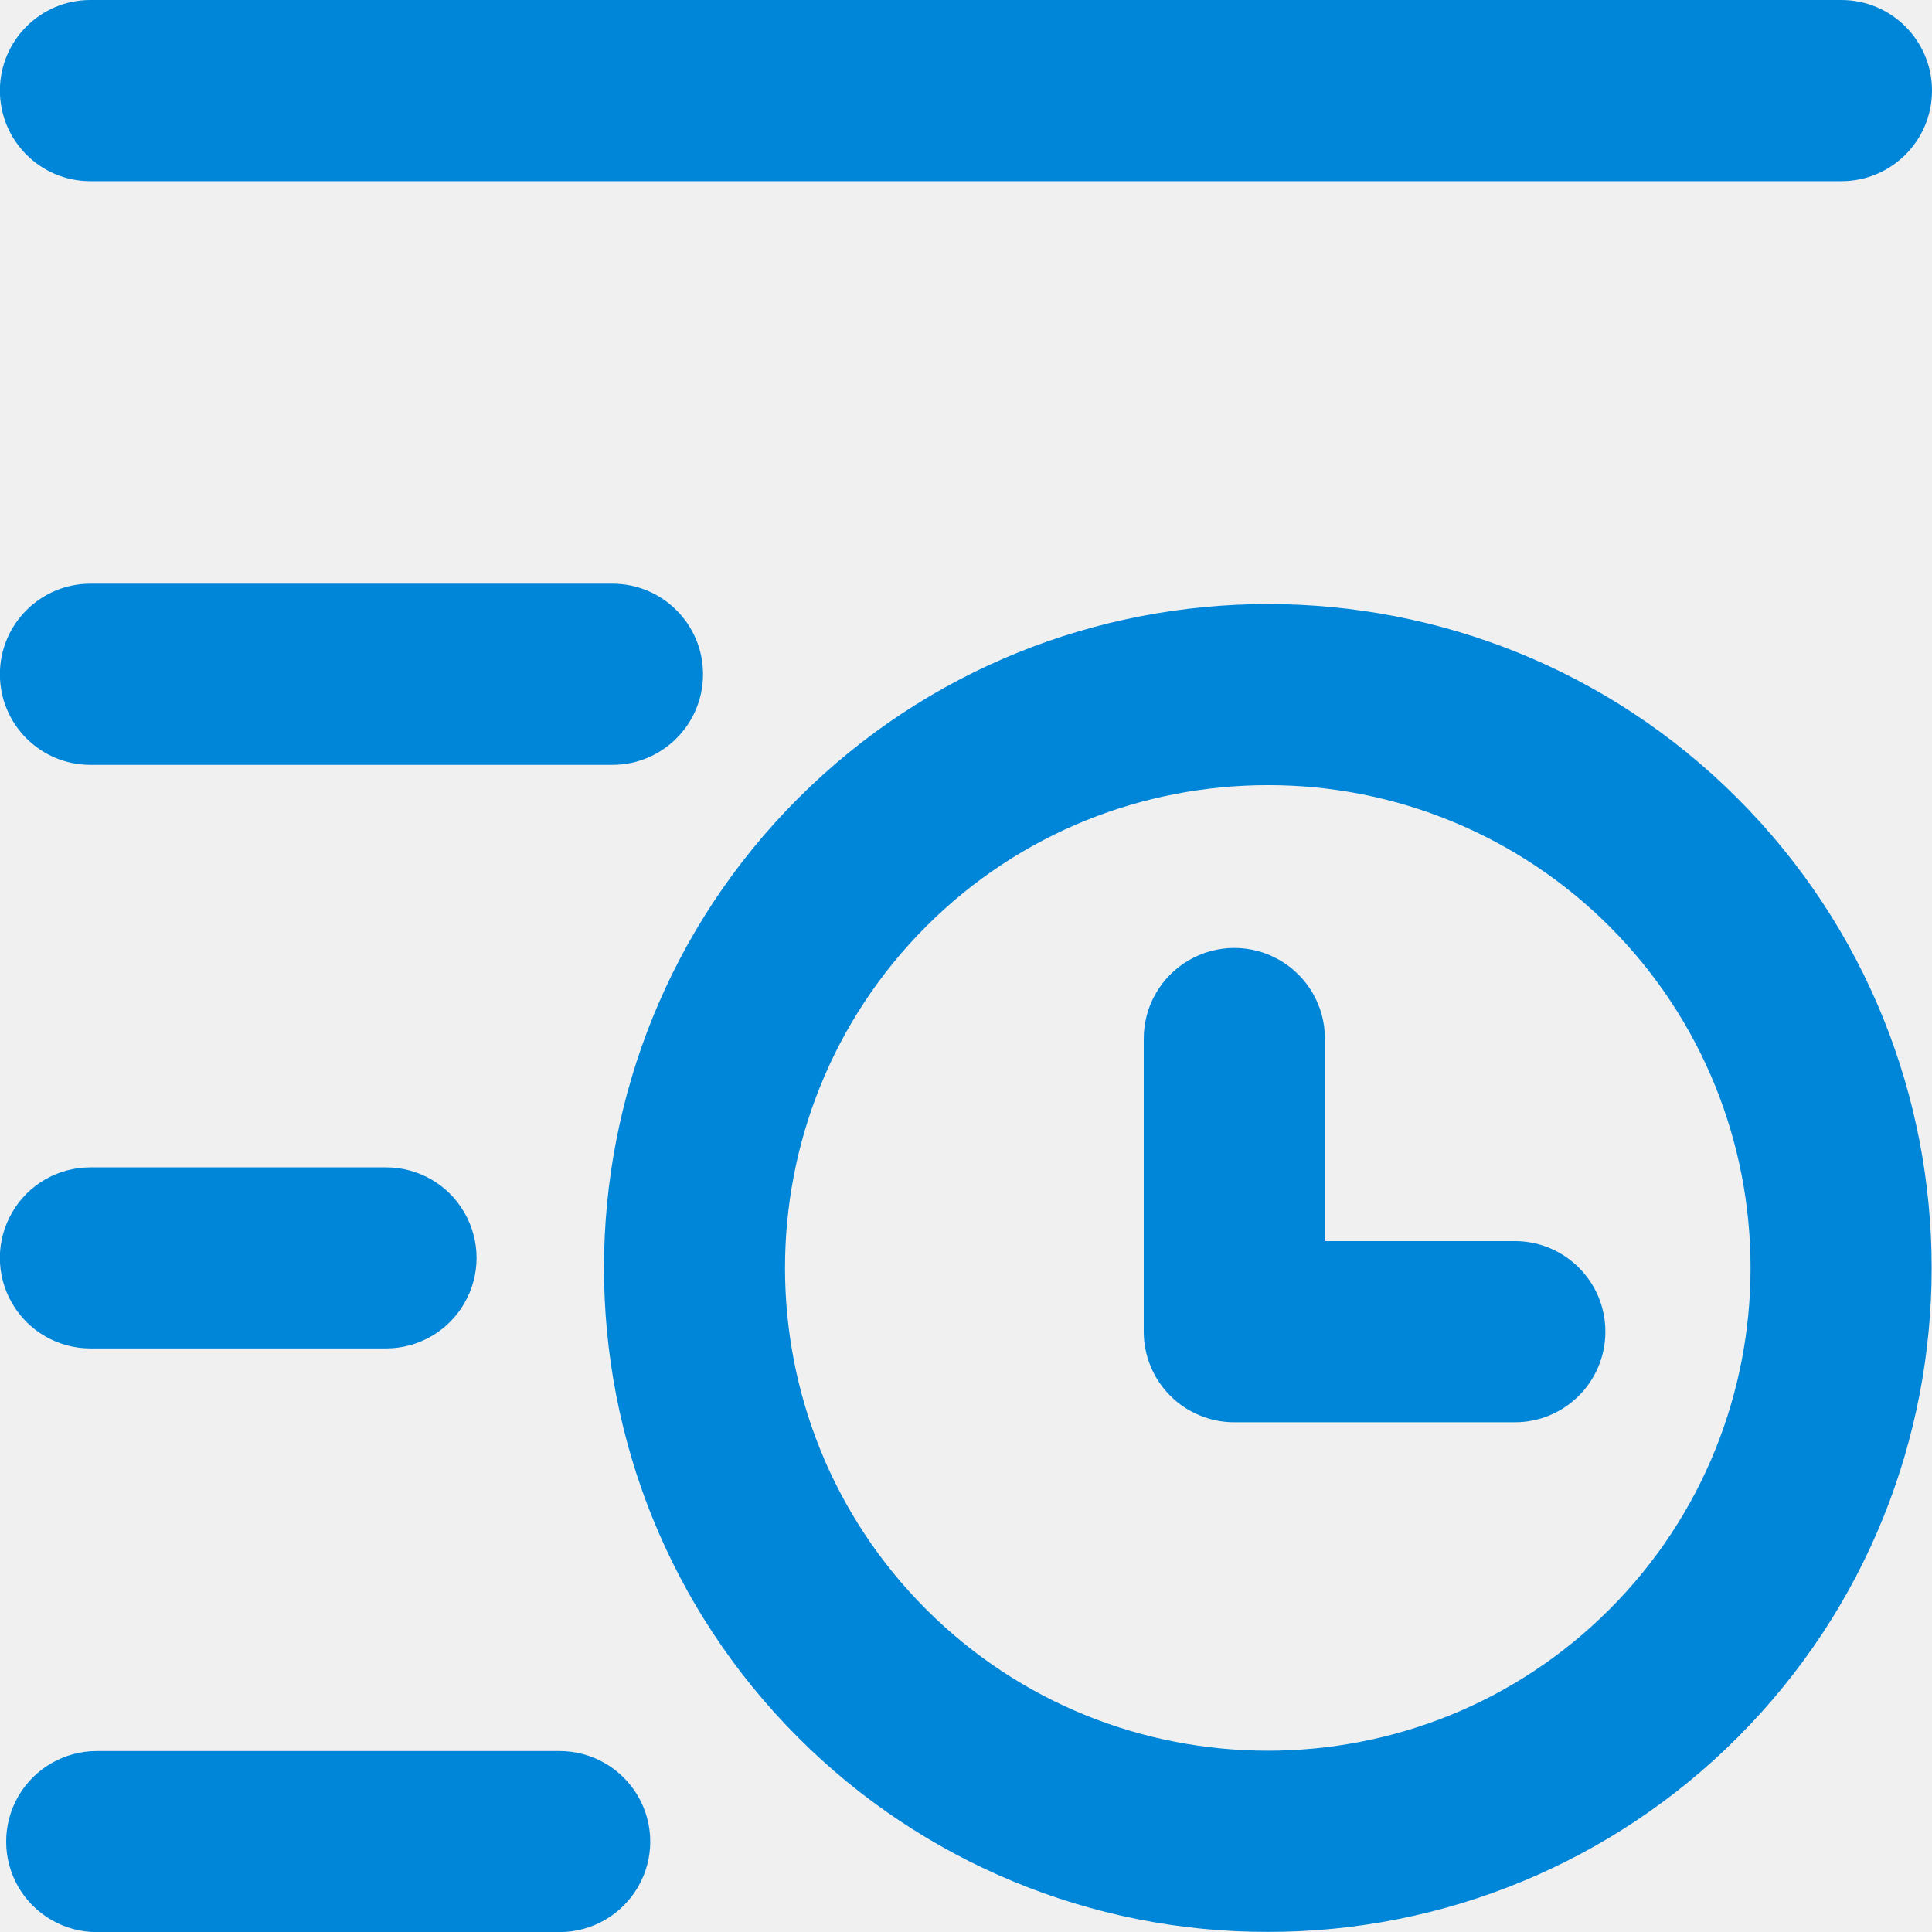
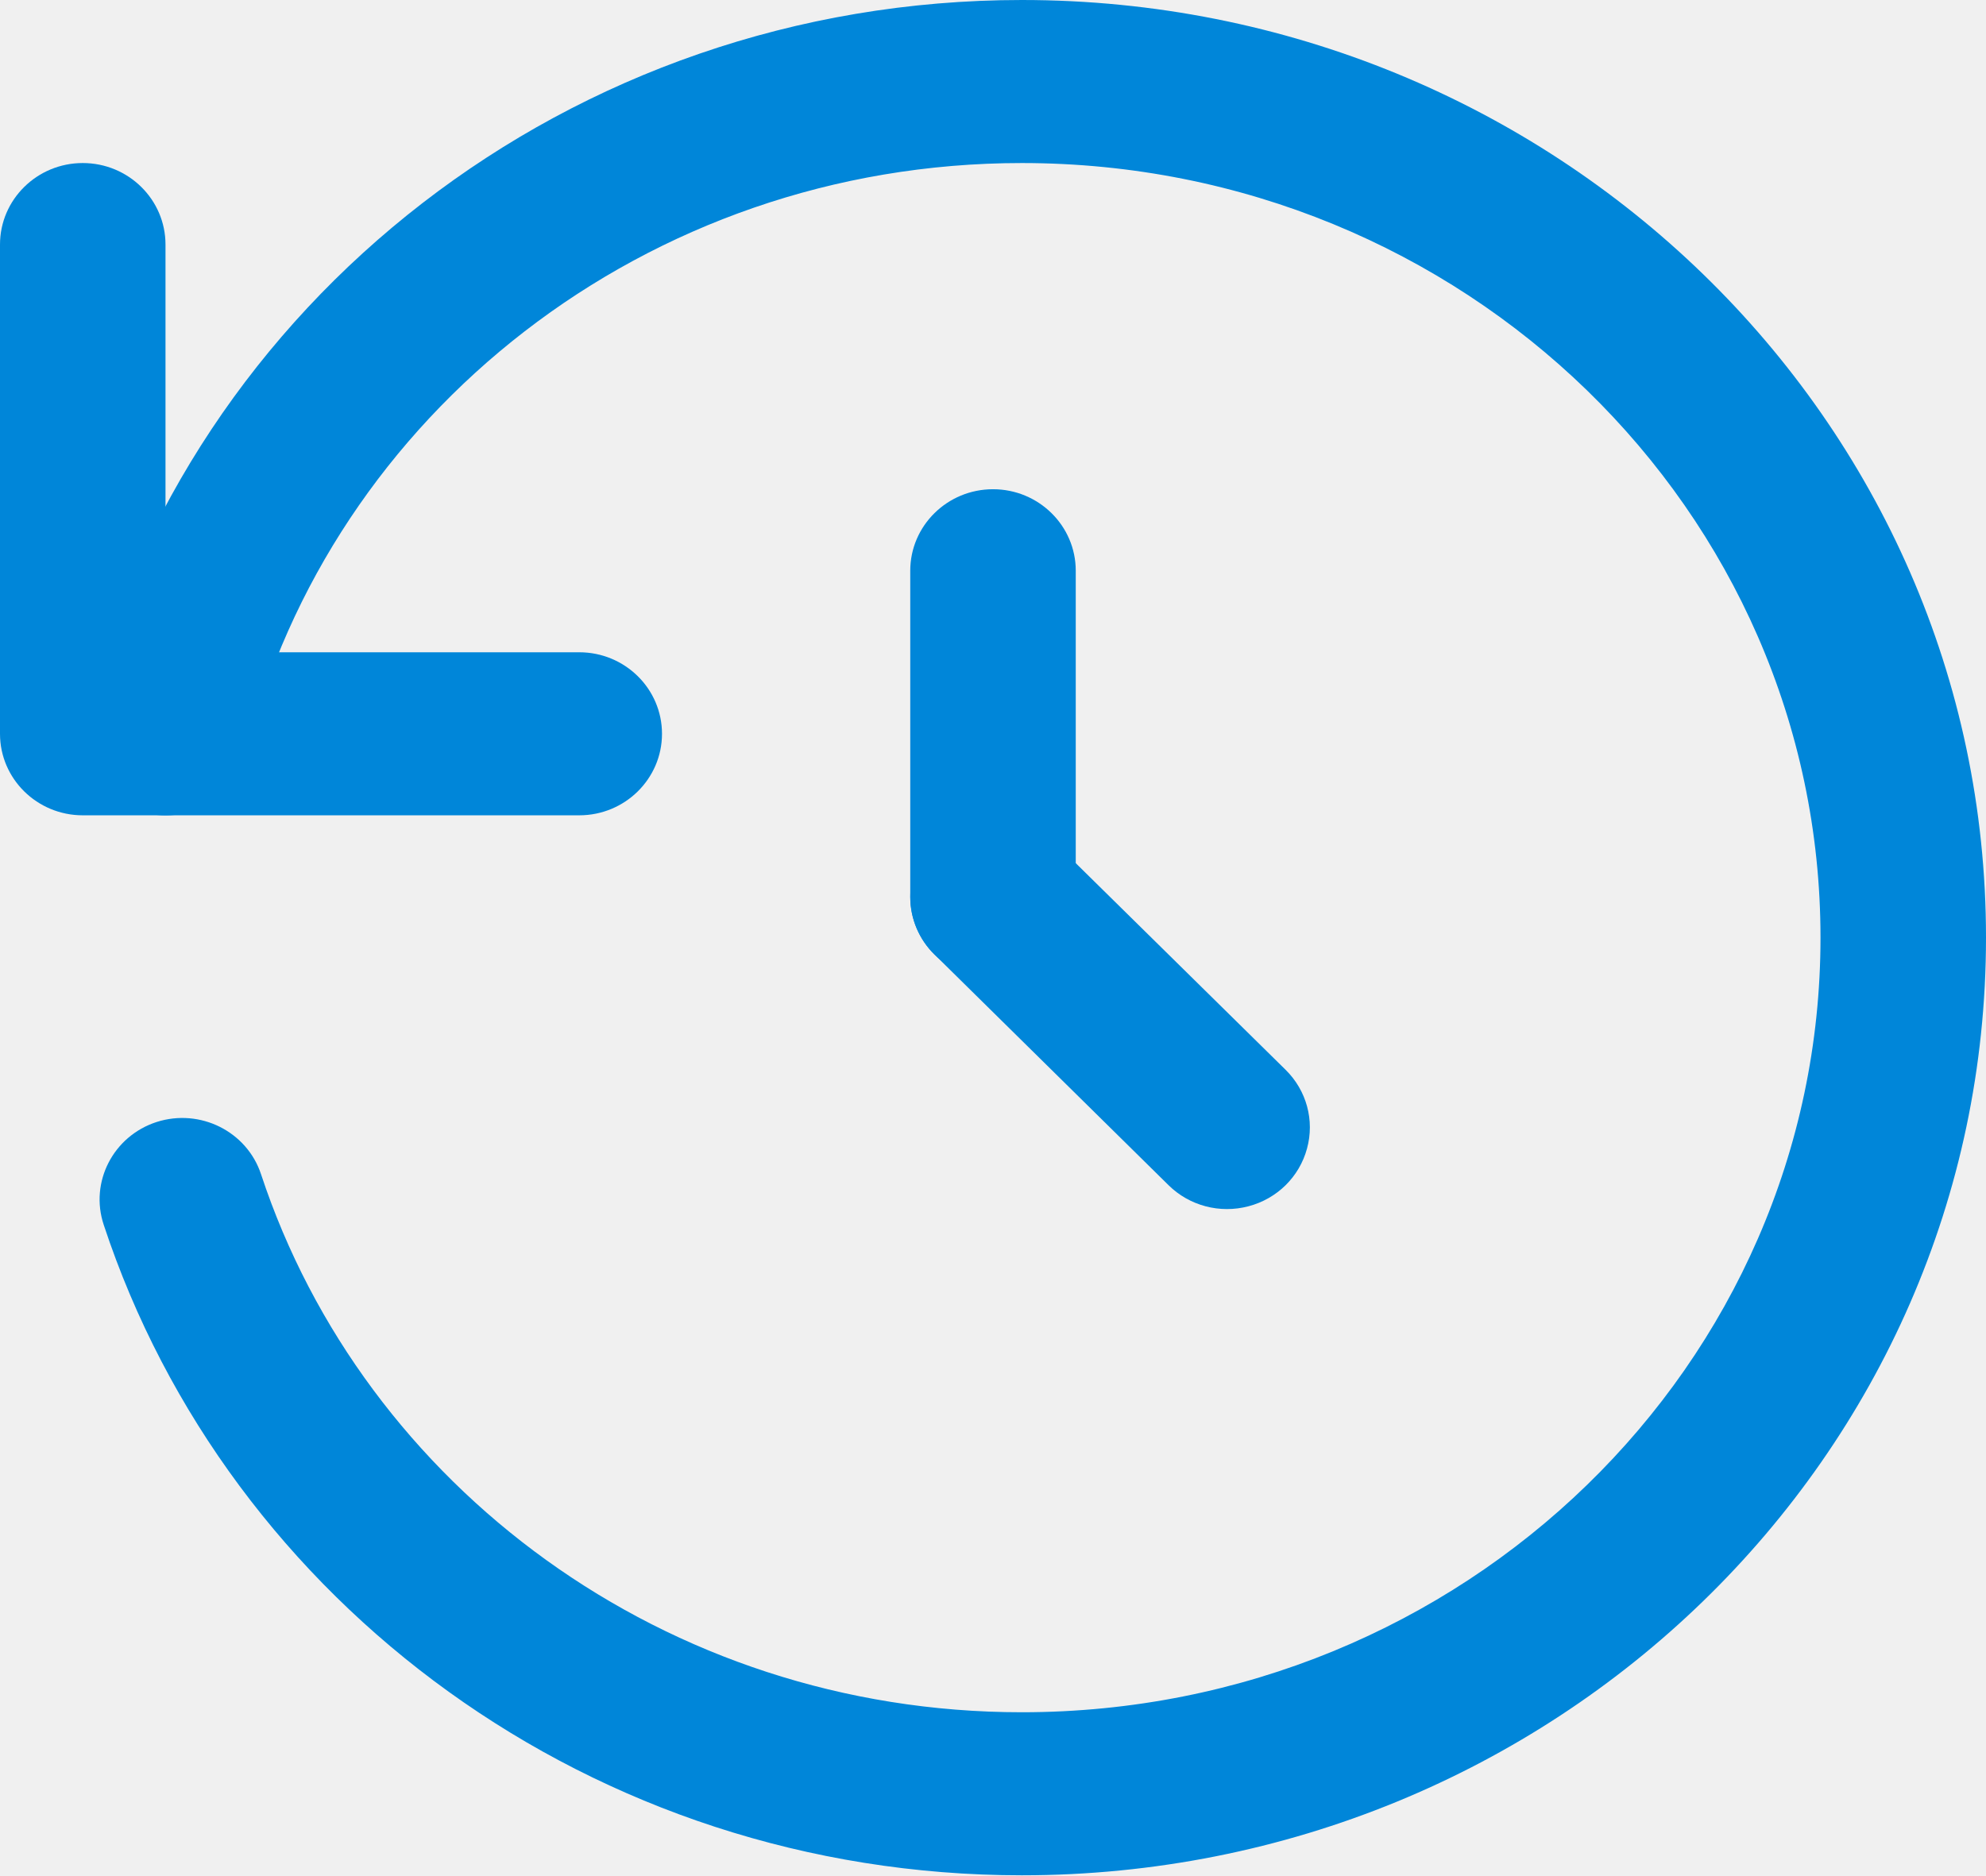
- <svg xmlns="http://www.w3.org/2000/svg" xmlns:xlink="http://www.w3.org/1999/xlink" width="18px" height="18px" viewBox="0 0 18 18" version="1.1">
-   <defs>
-     <polygon id="path-1" points="0 0 18 0 18 18.001 0 18.001" />
-   </defs>
+ <svg xmlns="http://www.w3.org/2000/svg" width="18px" height="17px" viewBox="0 0 18 17" version="1.1">
  <g id="页面-1" stroke="none" stroke-width="1" fill="none" fill-rule="evenodd">
-     <g id="督办项目台账" transform="translate(-1689, -469)">
-       <g id="编组" transform="translate(1689, 469)">
-         <mask id="mask-2" fill="white">
-           <use xlink:href="#path-1" />
-         </mask>
-         <g id="Clip-2" />
-         <path d="M5.214,16.314 C5.515,16.314 5.794,16.475 5.945,16.736 C6.096,16.997 6.096,17.318 5.945,17.579 C5.794,17.84 5.515,18.001 5.214,18.001 L0.901,18.001 C0.6,18.001 0.321,17.84 0.17,17.579 C0.02,17.318 0.02,16.997 0.17,16.736 C0.321,16.475 0.6,16.314 0.901,16.314 L5.214,16.314 Z M16.187,7.437 C18.6,9.85 18.6,13.776 16.187,16.189 C15.028,17.35 13.453,18.001 11.812,17.999 C10.171,18.002 8.596,17.35 7.437,16.189 C5.024,13.776 5.024,9.85 7.437,7.437 C9.849,5.025 13.775,5.024 16.187,7.437 Z M11.812,7.315 C10.659,7.315 9.507,7.753 8.63,8.63 C6.875,10.385 6.875,13.241 8.63,14.995 C10.384,16.749 13.239,16.75 14.994,14.995 C16.748,13.241 16.748,10.385 14.994,8.63 C14.15,7.786 13.005,7.313 11.812,7.315 Z M11.922,8.945 C12.183,9.096 12.344,9.374 12.344,9.676 L12.344,11.563 L14.113,11.563 C14.579,11.563 14.957,11.941 14.957,12.407 C14.957,12.873 14.579,13.251 14.113,13.251 L11.5,13.251 C11.276,13.251 11.061,13.162 10.903,13.004 C10.745,12.846 10.656,12.631 10.656,12.407 L10.656,9.676 C10.656,9.374 10.817,9.096 11.078,8.945 C11.339,8.794 11.661,8.794 11.922,8.945 Z M3.597,10.876 C3.898,10.876 4.177,11.036 4.327,11.298 C4.478,11.559 4.478,11.88 4.327,12.141 C4.177,12.402 3.898,12.563 3.597,12.563 L0.842,12.563 C0.541,12.563 0.262,12.402 0.112,12.141 C-0.039,11.88 -0.039,11.559 0.112,11.298 C0.262,11.036 0.541,10.876 0.842,10.876 L3.597,10.876 Z M5.706,5.438 C6.172,5.438 6.55,5.816 6.55,6.282 C6.55,6.748 6.172,7.126 5.706,7.126 L0.842,7.126 C0.376,7.126 -0.001,6.748 -0.001,6.282 C-0.001,5.816 0.376,5.438 0.842,5.438 L5.706,5.438 Z M17.156,0 C17.622,0 18,0.378 18,0.844 C18,1.31 17.622,1.688 17.156,1.688 L0.842,1.688 C0.376,1.688 -0.001,1.31 -0.001,0.844 C-0.001,0.378 0.376,0 0.842,0 L17.156,0 Z" id="形状结合" fill="#0086D9" mask="url(#mask-2)" />
+     <g id="督办项目台账备份-2" transform="translate(-1693, -491)" fill="#0086D9" fill-rule="nonzero">
+       <g id="历史记录" transform="translate(1693, 491)">
+         <path d="M9.261,1.478 C5.851,1.478 2.998,3.764 2.228,6.83 C2.129,7.226 1.722,7.468 1.32,7.37 C0.918,7.272 0.672,6.871 0.772,6.475 C1.708,2.751 5.158,0 9.262,0 C14.076,0 18,3.795 18,8.5 C18,13.205 14.078,17 9.261,17 C5.373,17 2.071,14.529 0.94,11.103 C0.811,10.715 1.027,10.298 1.42,10.171 C1.814,10.045 2.238,10.257 2.366,10.645 C3.299,13.47 6.03,15.522 9.261,15.522 C13.269,15.522 16.5,12.368 16.5,8.5 C16.5,4.632 13.269,1.478 9.261,1.478 Z" id="路径" />
+         <path d="M0.75,1.478 C1.164,1.478 1.5,1.809 1.5,2.217 L1.5,5.913 L5.25,5.913 C5.664,5.913 6,6.244 6,6.652 C6,7.06 5.664,7.391 5.25,7.391 L0.75,7.391 C0.336,7.391 0,7.06 0,6.652 L0,2.217 C0,1.809 0.336,1.478 0.75,1.478 L0.75,1.478 Z M9,4.435 C9.414,4.435 9.75,4.766 9.75,5.174 L9.75,8.13 C9.75,8.539 9.414,8.87 9,8.87 C8.586,8.87 8.25,8.539 8.25,8.13 L8.25,5.174 C8.25,4.766 8.586,4.435 9,4.435 L9,4.435 Z" id="形状" />
+         <path d="M8.47,7.608 C8.763,7.319 9.237,7.319 9.53,7.608 L11.652,9.698 C11.842,9.885 11.916,10.157 11.846,10.412 C11.777,10.668 11.575,10.867 11.316,10.935 C11.057,11.004 10.78,10.931 10.591,10.744 L8.47,8.653 C8.177,8.364 8.177,7.896 8.47,7.608 L8.47,7.608 Z" id="路径" />
      </g>
    </g>
  </g>
</svg>
